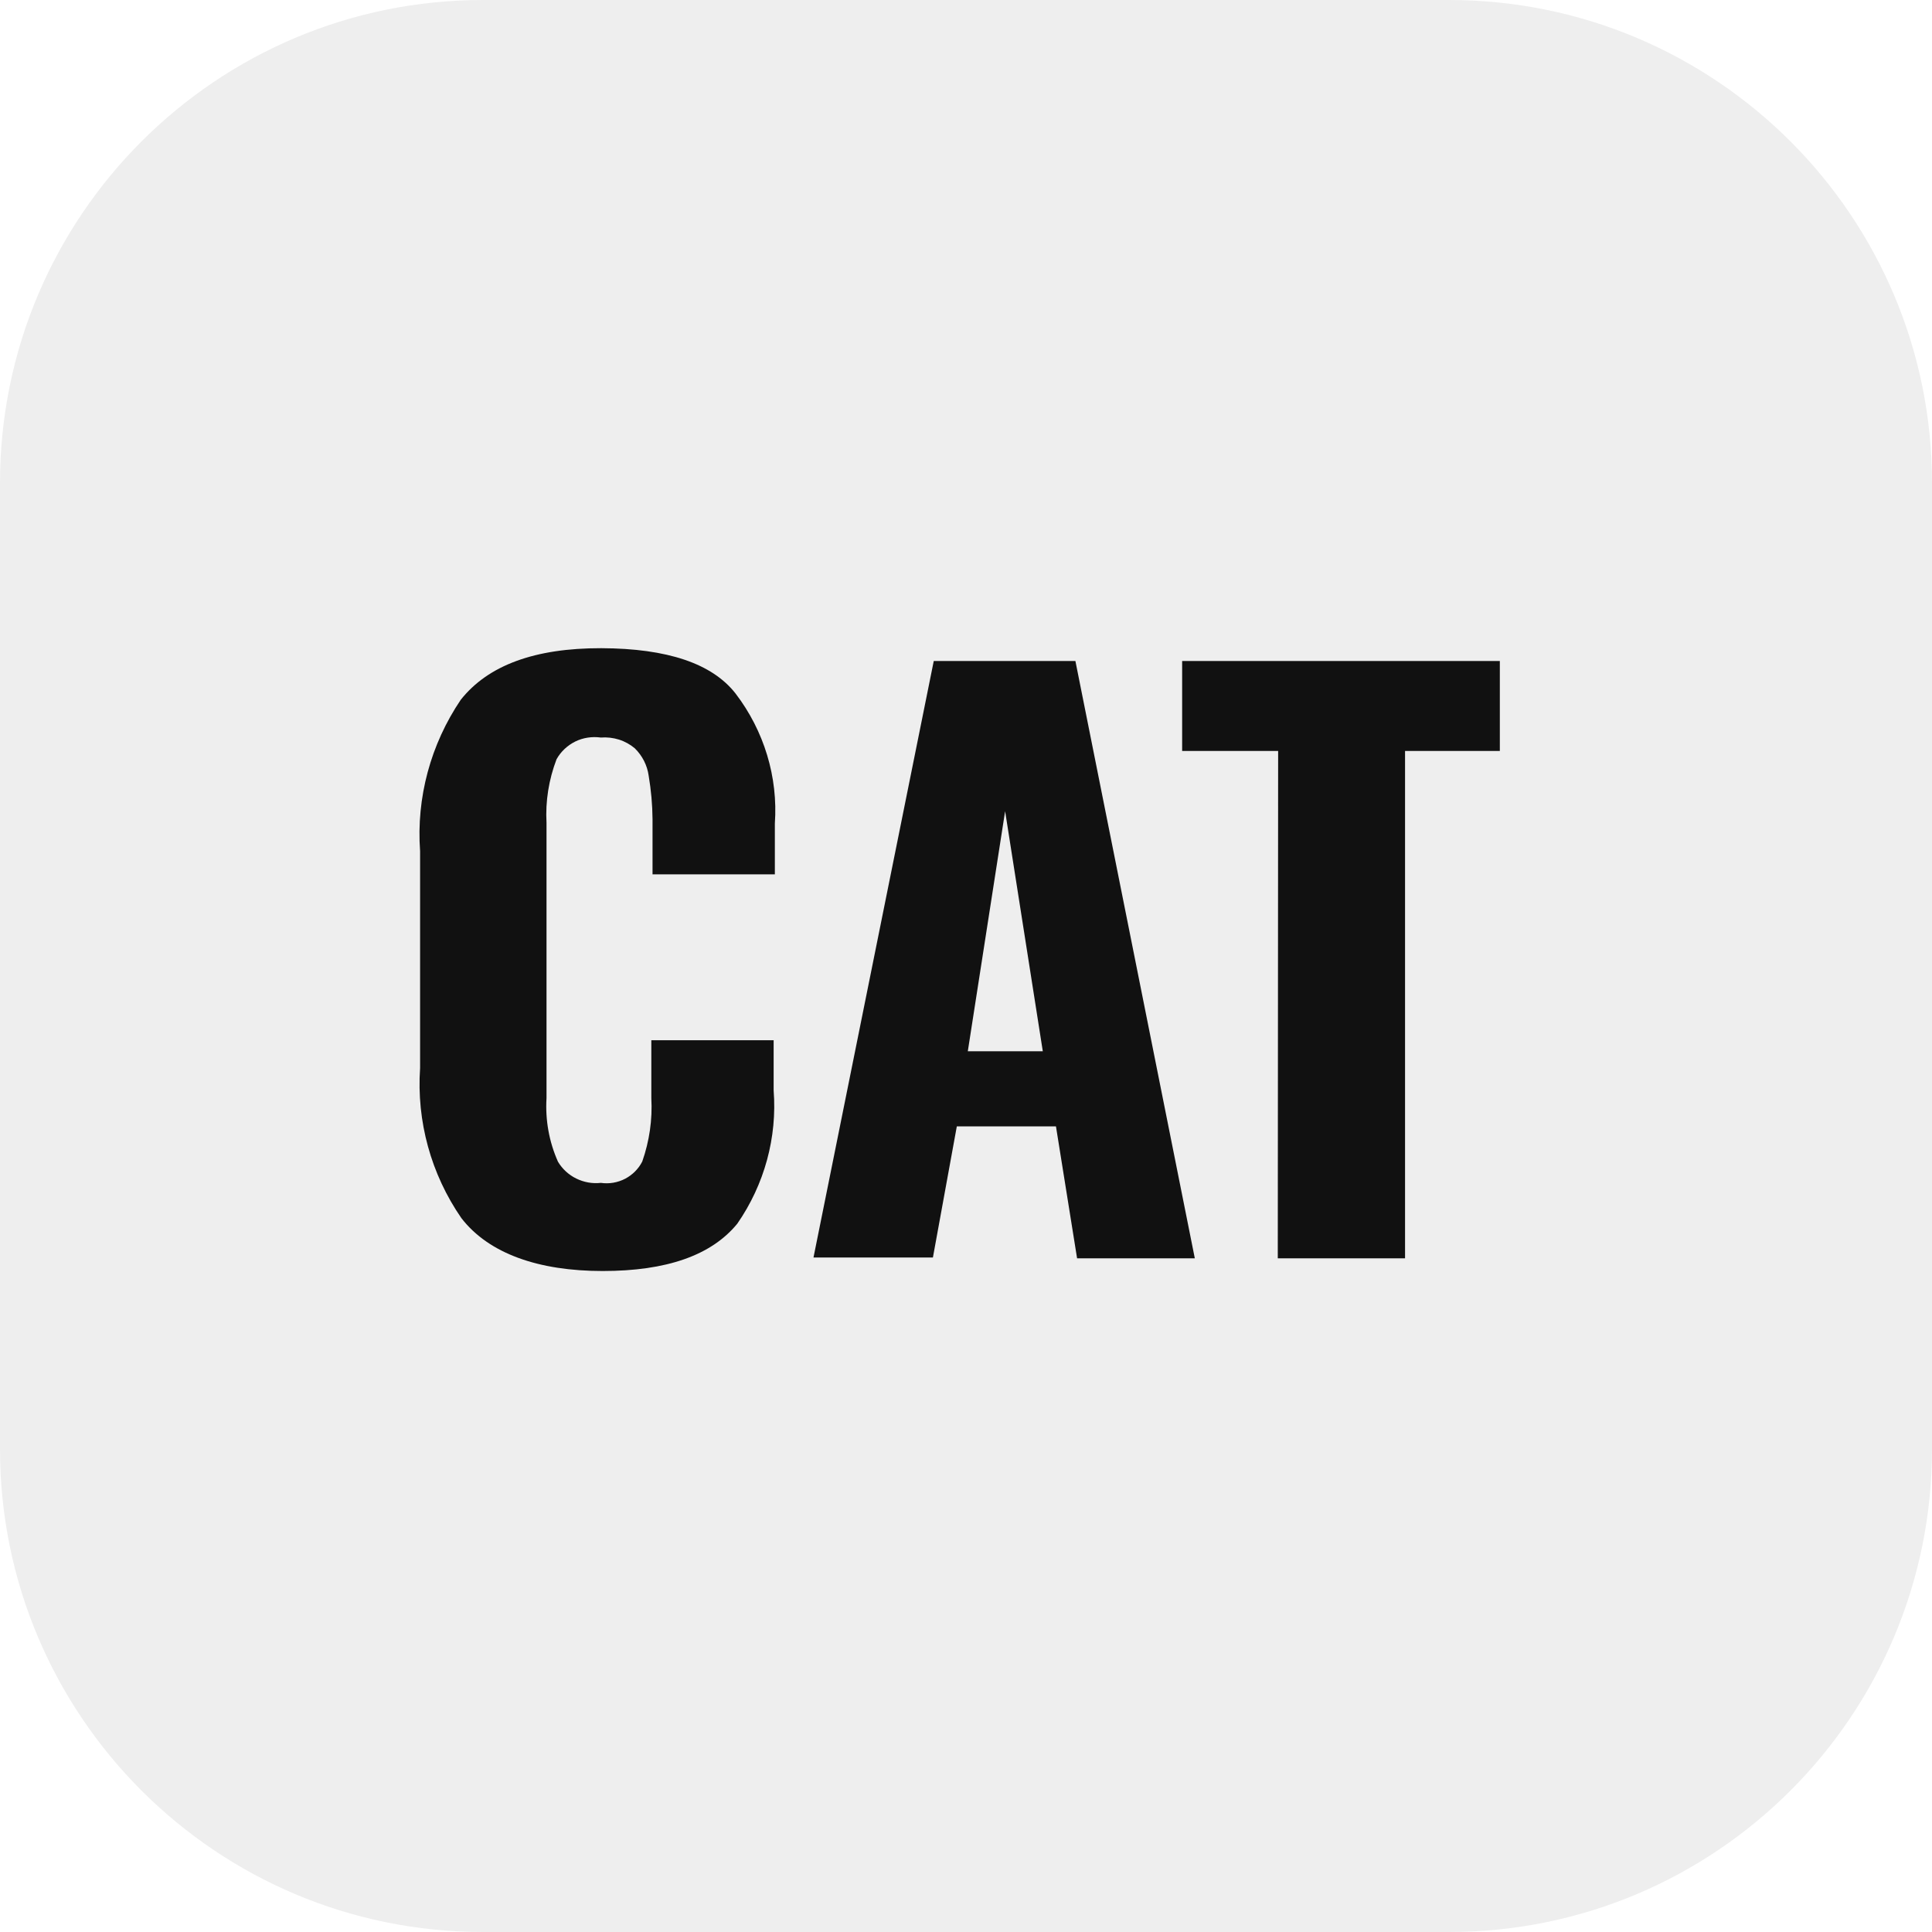
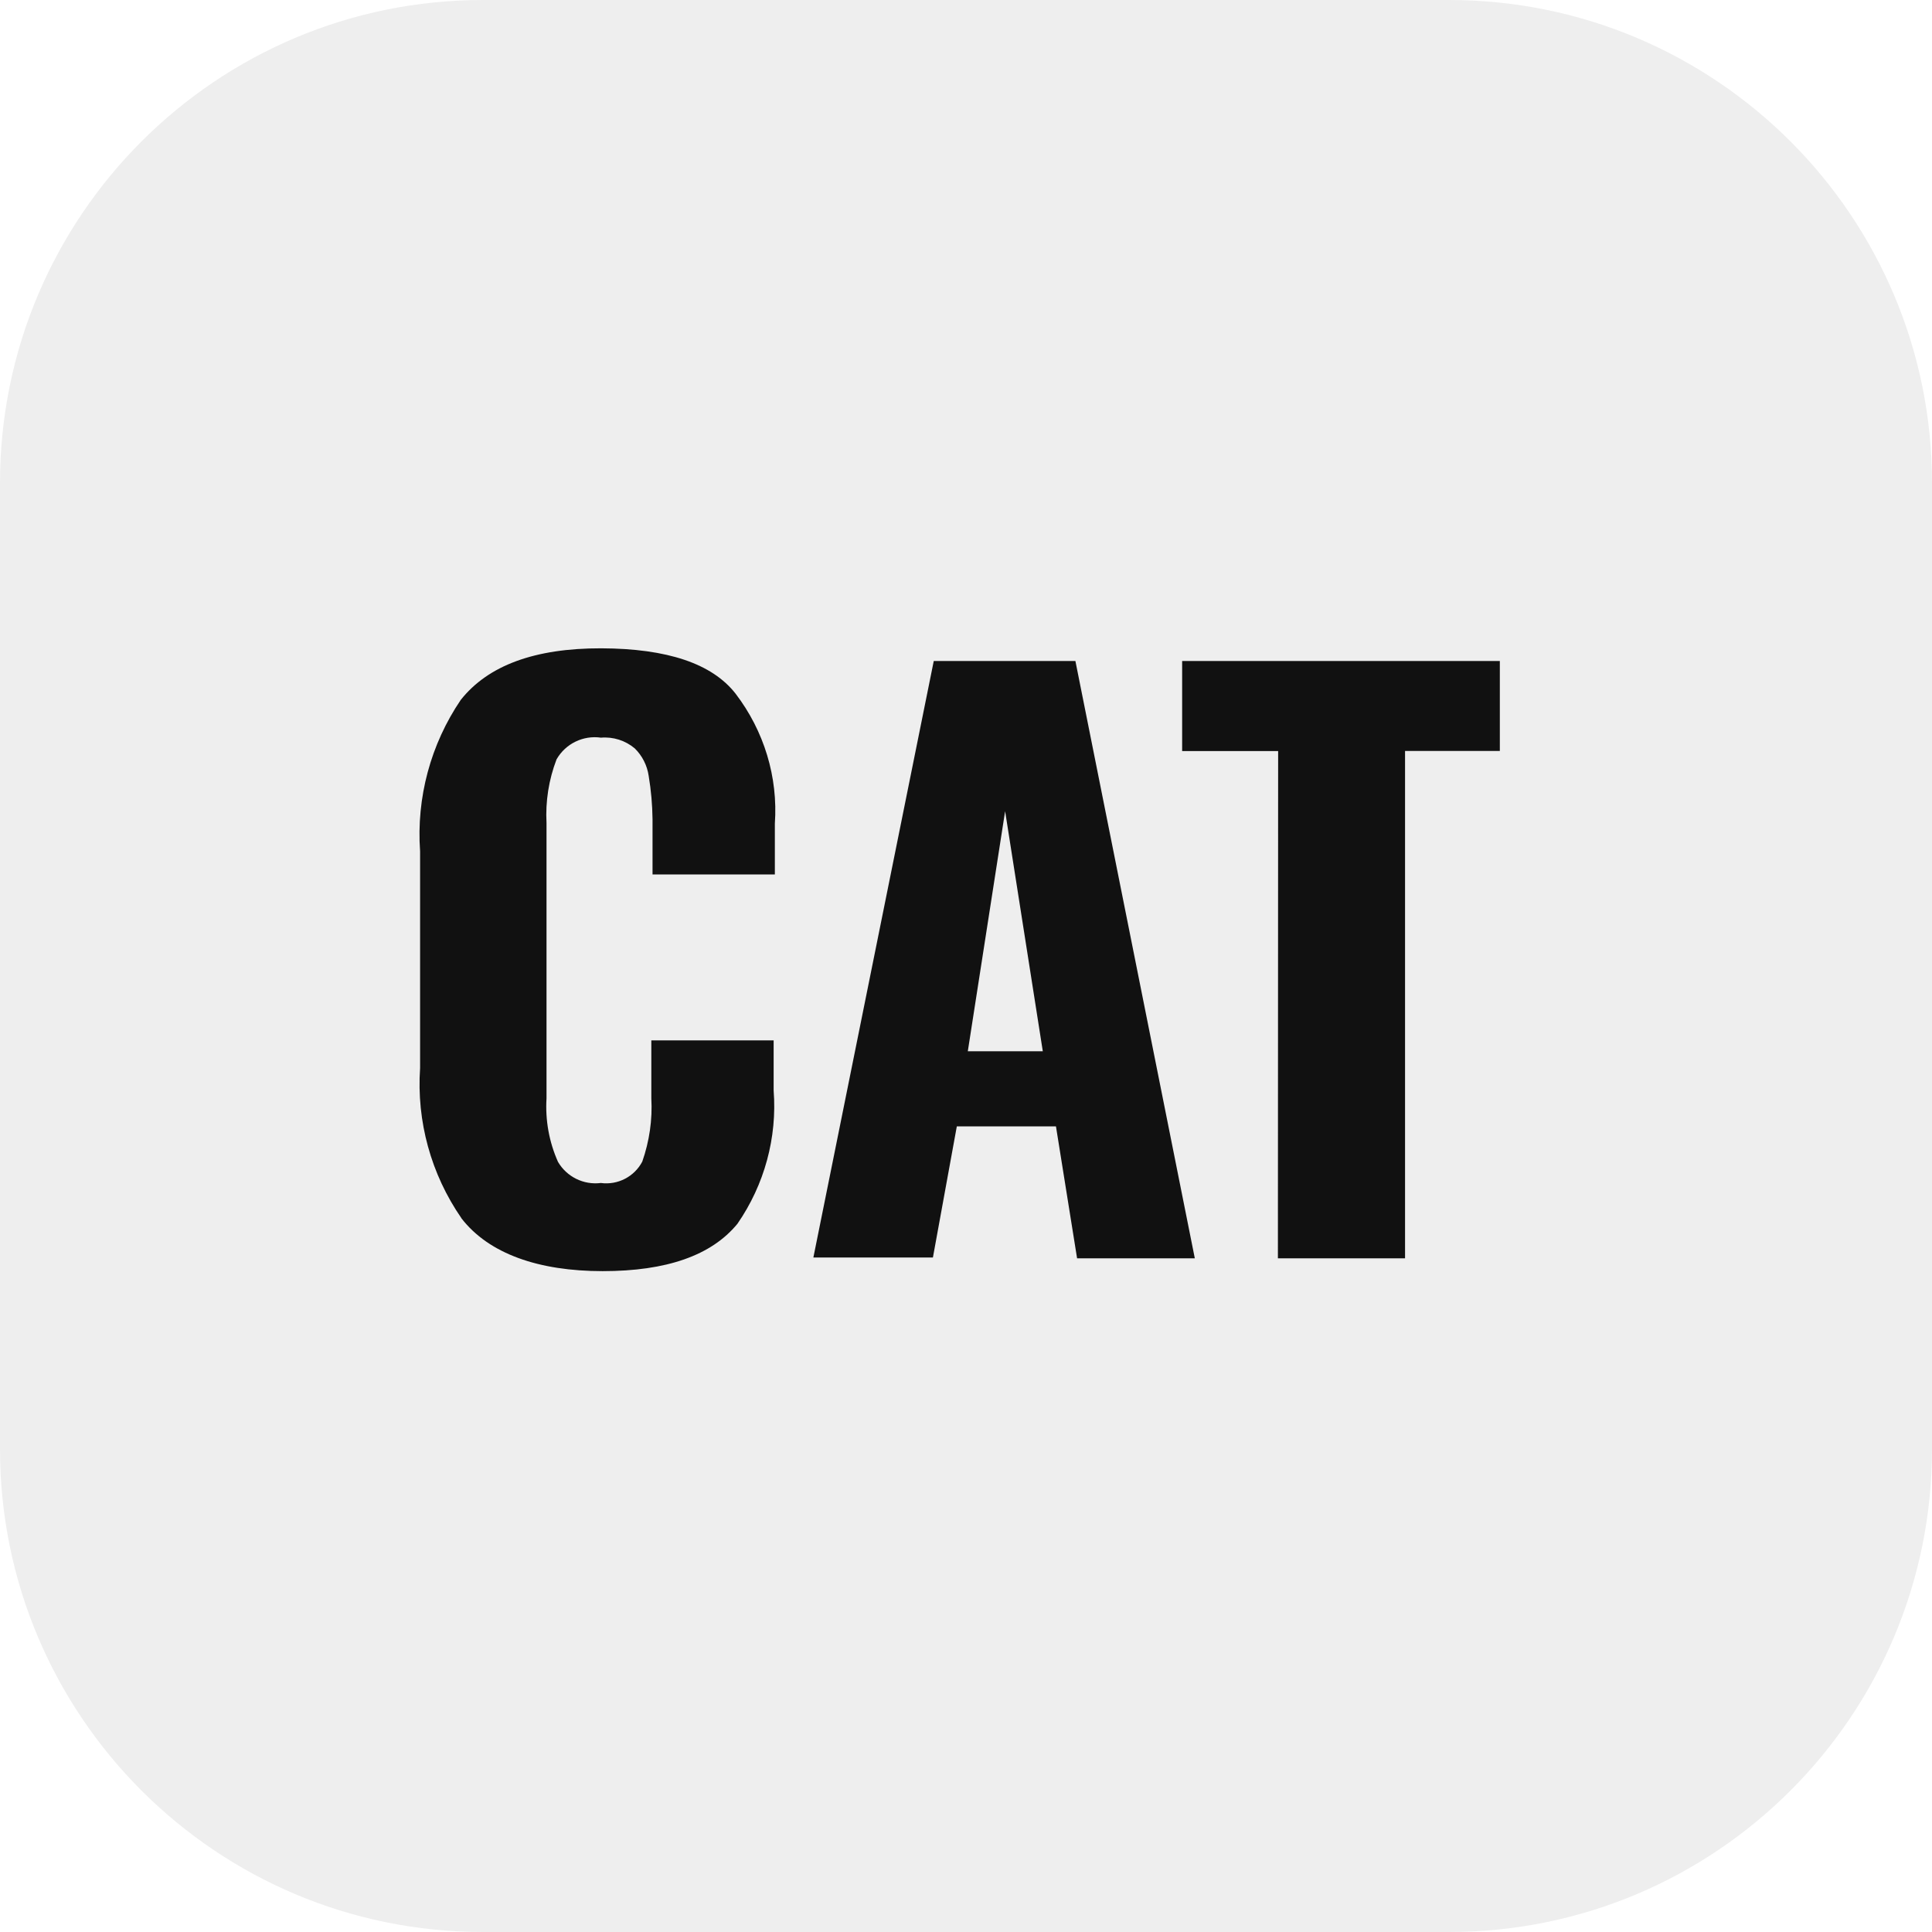
- <svg xmlns="http://www.w3.org/2000/svg" width="16" height="16" viewBox="0 0 16 16" fill="none">
-   <rect width="16" height="16" rx="4" fill="#EEEEEE" />
-   <g class="words">
-     <path d="M3.821 10.088C3.569 9.723 3.449 9.285 3.479 8.845V7.049C3.447 6.606 3.566 6.165 3.816 5.795C4.043 5.509 4.43 5.367 4.979 5.368C5.527 5.37 5.898 5.495 6.092 5.744C6.328 6.053 6.444 6.435 6.417 6.82V7.241H5.404V6.784C5.403 6.663 5.392 6.543 5.372 6.424C5.36 6.338 5.32 6.259 5.257 6.197C5.219 6.165 5.174 6.14 5.126 6.125C5.078 6.11 5.027 6.104 4.976 6.108C4.903 6.098 4.829 6.109 4.764 6.141C4.698 6.174 4.644 6.225 4.609 6.288C4.545 6.456 4.516 6.635 4.526 6.815V9.094C4.515 9.275 4.547 9.455 4.621 9.621C4.657 9.681 4.709 9.729 4.772 9.76C4.835 9.791 4.906 9.804 4.976 9.796C5.045 9.806 5.115 9.794 5.177 9.762C5.238 9.73 5.288 9.68 5.319 9.619C5.378 9.45 5.404 9.272 5.394 9.094V8.615H6.407V9.03C6.437 9.42 6.331 9.809 6.106 10.134C5.891 10.397 5.519 10.526 4.991 10.526C4.462 10.526 4.049 10.383 3.821 10.088Z" fill="#111111" />
-     <path d="M7.733 5.474H8.906L9.895 10.421H8.92L8.745 9.328H7.924L7.726 10.414H6.737L7.733 5.474ZM8.636 8.706L8.324 6.718L8.015 8.706H8.636Z" fill="#111111" />
-     <path d="M10.585 6.219H9.79V5.474H12.421V6.219H11.636V10.421H10.582L10.585 6.219Z" fill="#111111" />
+ <svg xmlns="http://www.w3.org/2000/svg" width="16" height="16" fill="none">
+   <rect width="16" height="16" rx="4" fill="#EEE" />
+   <g class="words" fill="#111">
+     <path d="M3.821 10.088a1.953 1.953 0 01-.342-1.243V7.05a1.984 1.984 0 01.337-1.254c.227-.286.614-.428 1.163-.427.548.002.919.127 1.113.376.236.309.352.69.325 1.076v.421H5.404v-.457a2.344 2.344 0 00-.032-.36.4.4 0 00-.115-.227.384.384 0 00-.28-.089.364.364 0 00-.368.18 1.284 1.284 0 00-.083.527v2.28c-.011.18.021.36.095.526a.359.359 0 00.355.175.337.337 0 00.343-.177c.059-.169.085-.347.075-.525v-.479h1.013v.415c.03.39-.076.78-.3 1.104-.216.263-.588.392-1.116.392-.529 0-.942-.143-1.17-.438zM7.733 5.474h1.173l.989 4.947H8.92l-.175-1.093h-.821l-.198 1.086h-.99l.997-4.94zm.903 3.232l-.312-1.988-.309 1.988h.621zM10.585 6.22H9.79v-.746h2.631v.745h-.785v4.202h-1.053l.002-4.202z" />
  </g>
</svg>
